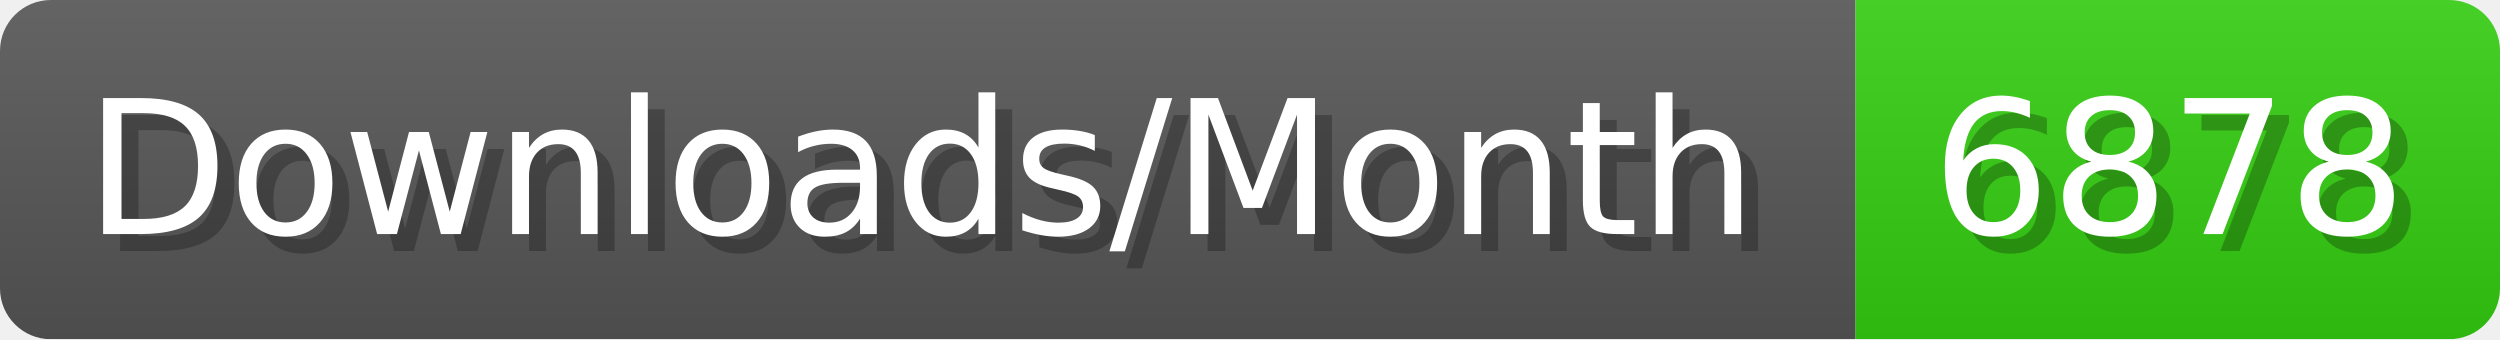
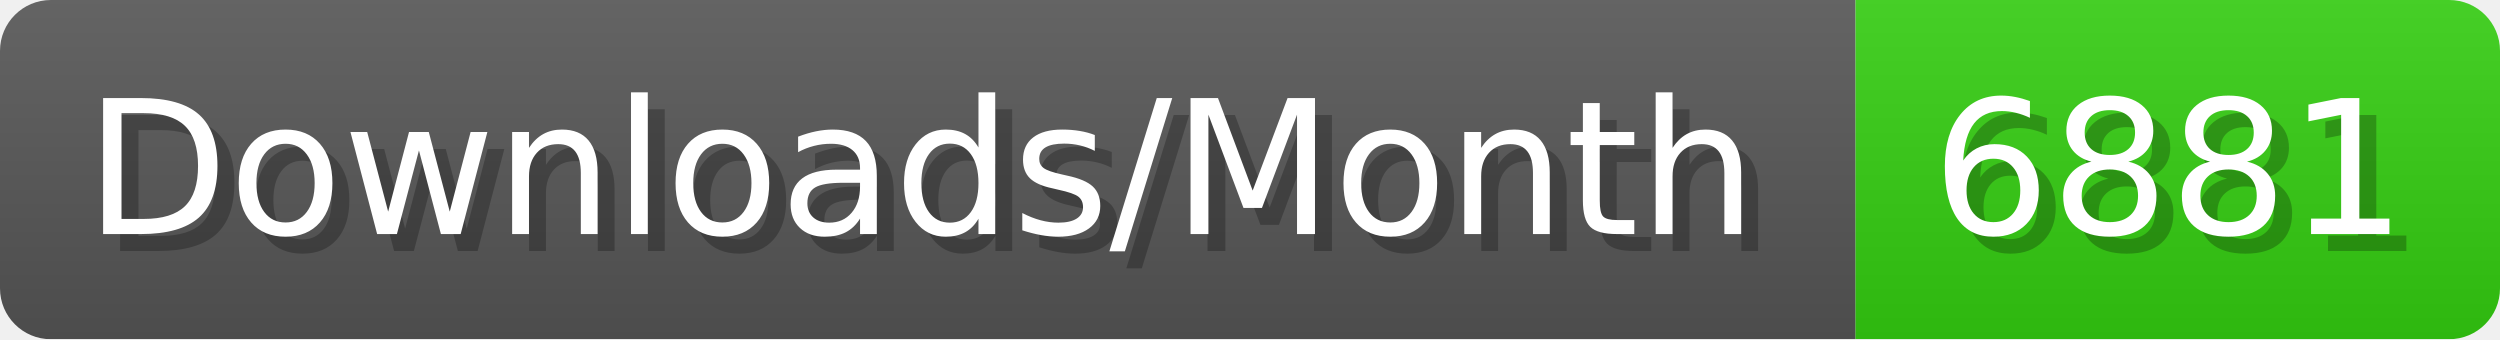
- <svg xmlns="http://www.w3.org/2000/svg" width="147.4" height="20" viewBox="0 0 1474 200" role="img" aria-label="Downloads/Month: 6878">
+ <svg xmlns="http://www.w3.org/2000/svg" width="147.4" height="20" viewBox="0 0 1474 200" role="img" aria-label="Downloads/Month: 6881">
  <linearGradient id="YlXUI" x2="0" y2="100%">
    <stop offset="0" stop-opacity=".1" stop-color="#EEE" />
    <stop offset="1" stop-opacity=".1" />
  </linearGradient>
  <mask id="JHhop">
    <rect width="1474" height="200" rx="30" fill="#FFF" />
  </mask>
  <g mask="url(#JHhop)">
    <rect width="1094" height="200" fill="#555" />
    <rect width="380" height="200" fill="#3C1" x="1094" />
    <rect width="1474" height="200" fill="url(#YlXUI)" />
  </g>
  <g aria-hidden="true" fill="#fff" text-anchor="start" font-family="Verdana,DejaVu Sans,sans-serif" font-size="110">
    <text x="60" y="148" textLength="994" fill="#000" opacity="0.25">Downloads/Month</text>
    <text x="50" y="138" textLength="994">Downloads/Month</text>
-     <text x="1149" y="148" textLength="280" fill="#000" opacity="0.25">6878</text>
-     <text x="1139" y="138" textLength="280">6878</text>
+     <text x="1149" y="148" textLength="280" fill="#000" opacity="0.25">6881</text>
+     <text x="1139" y="138" textLength="280">6881</text>
  </g>
</svg>
